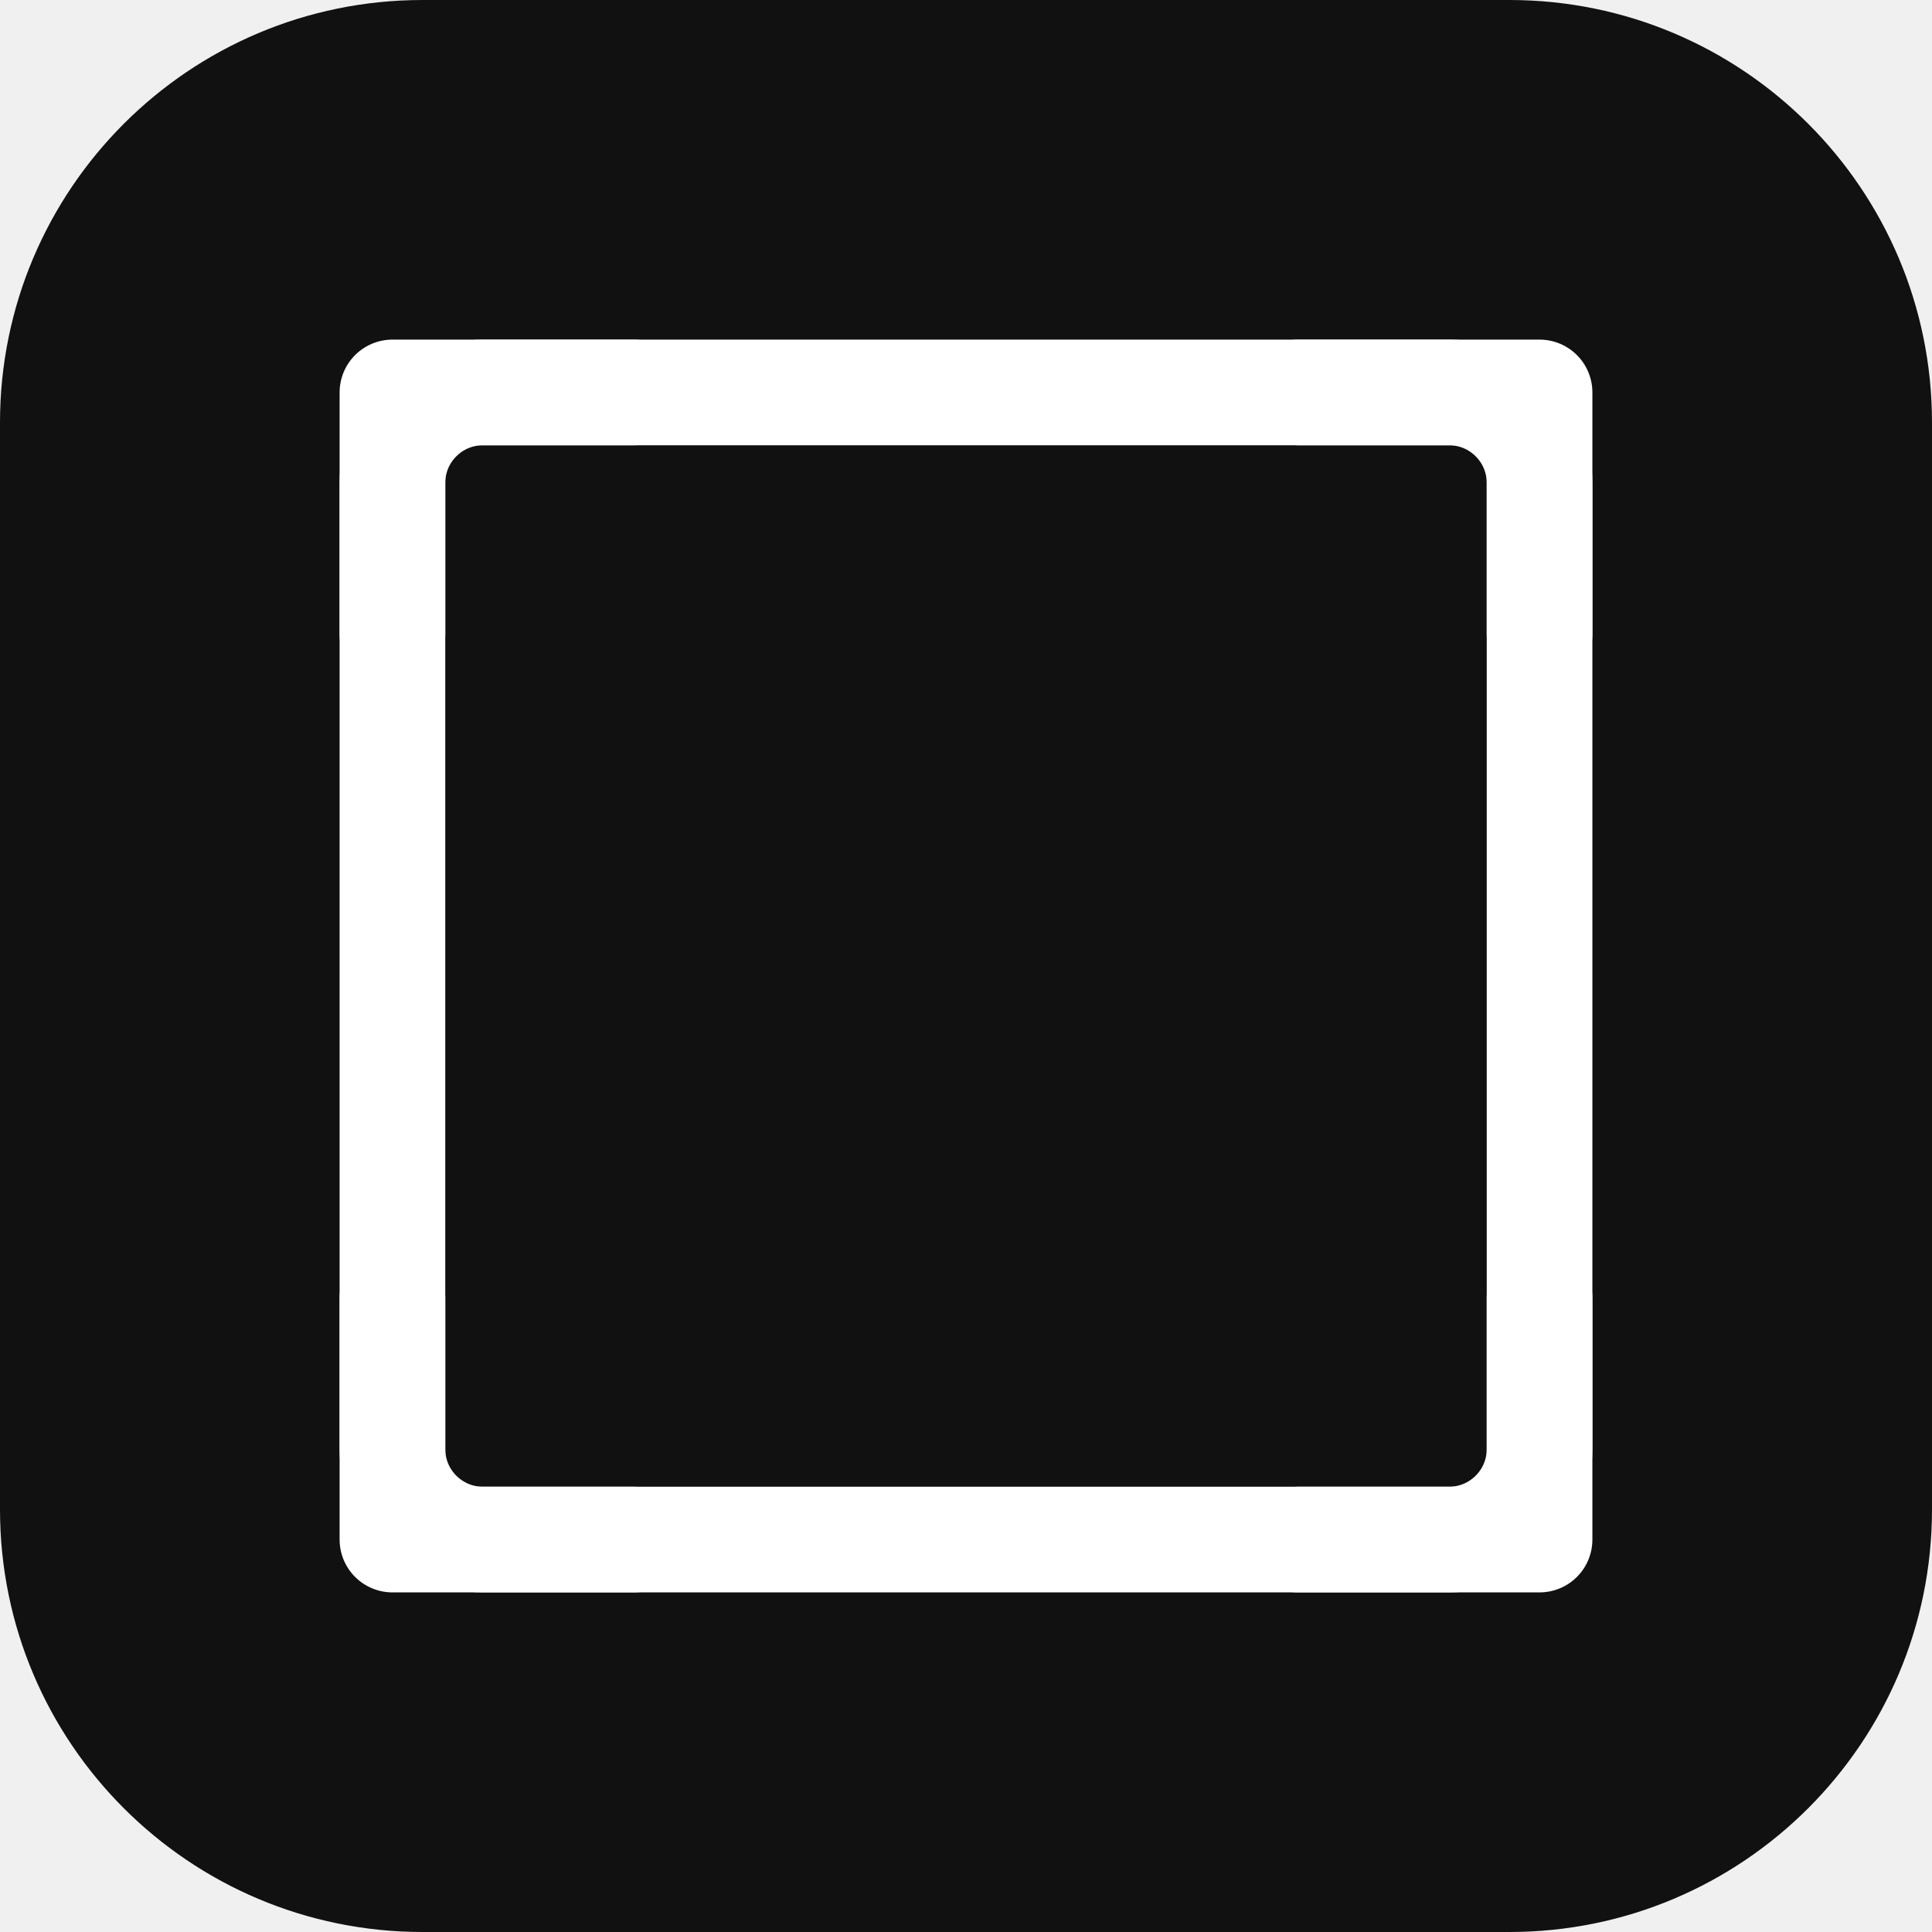
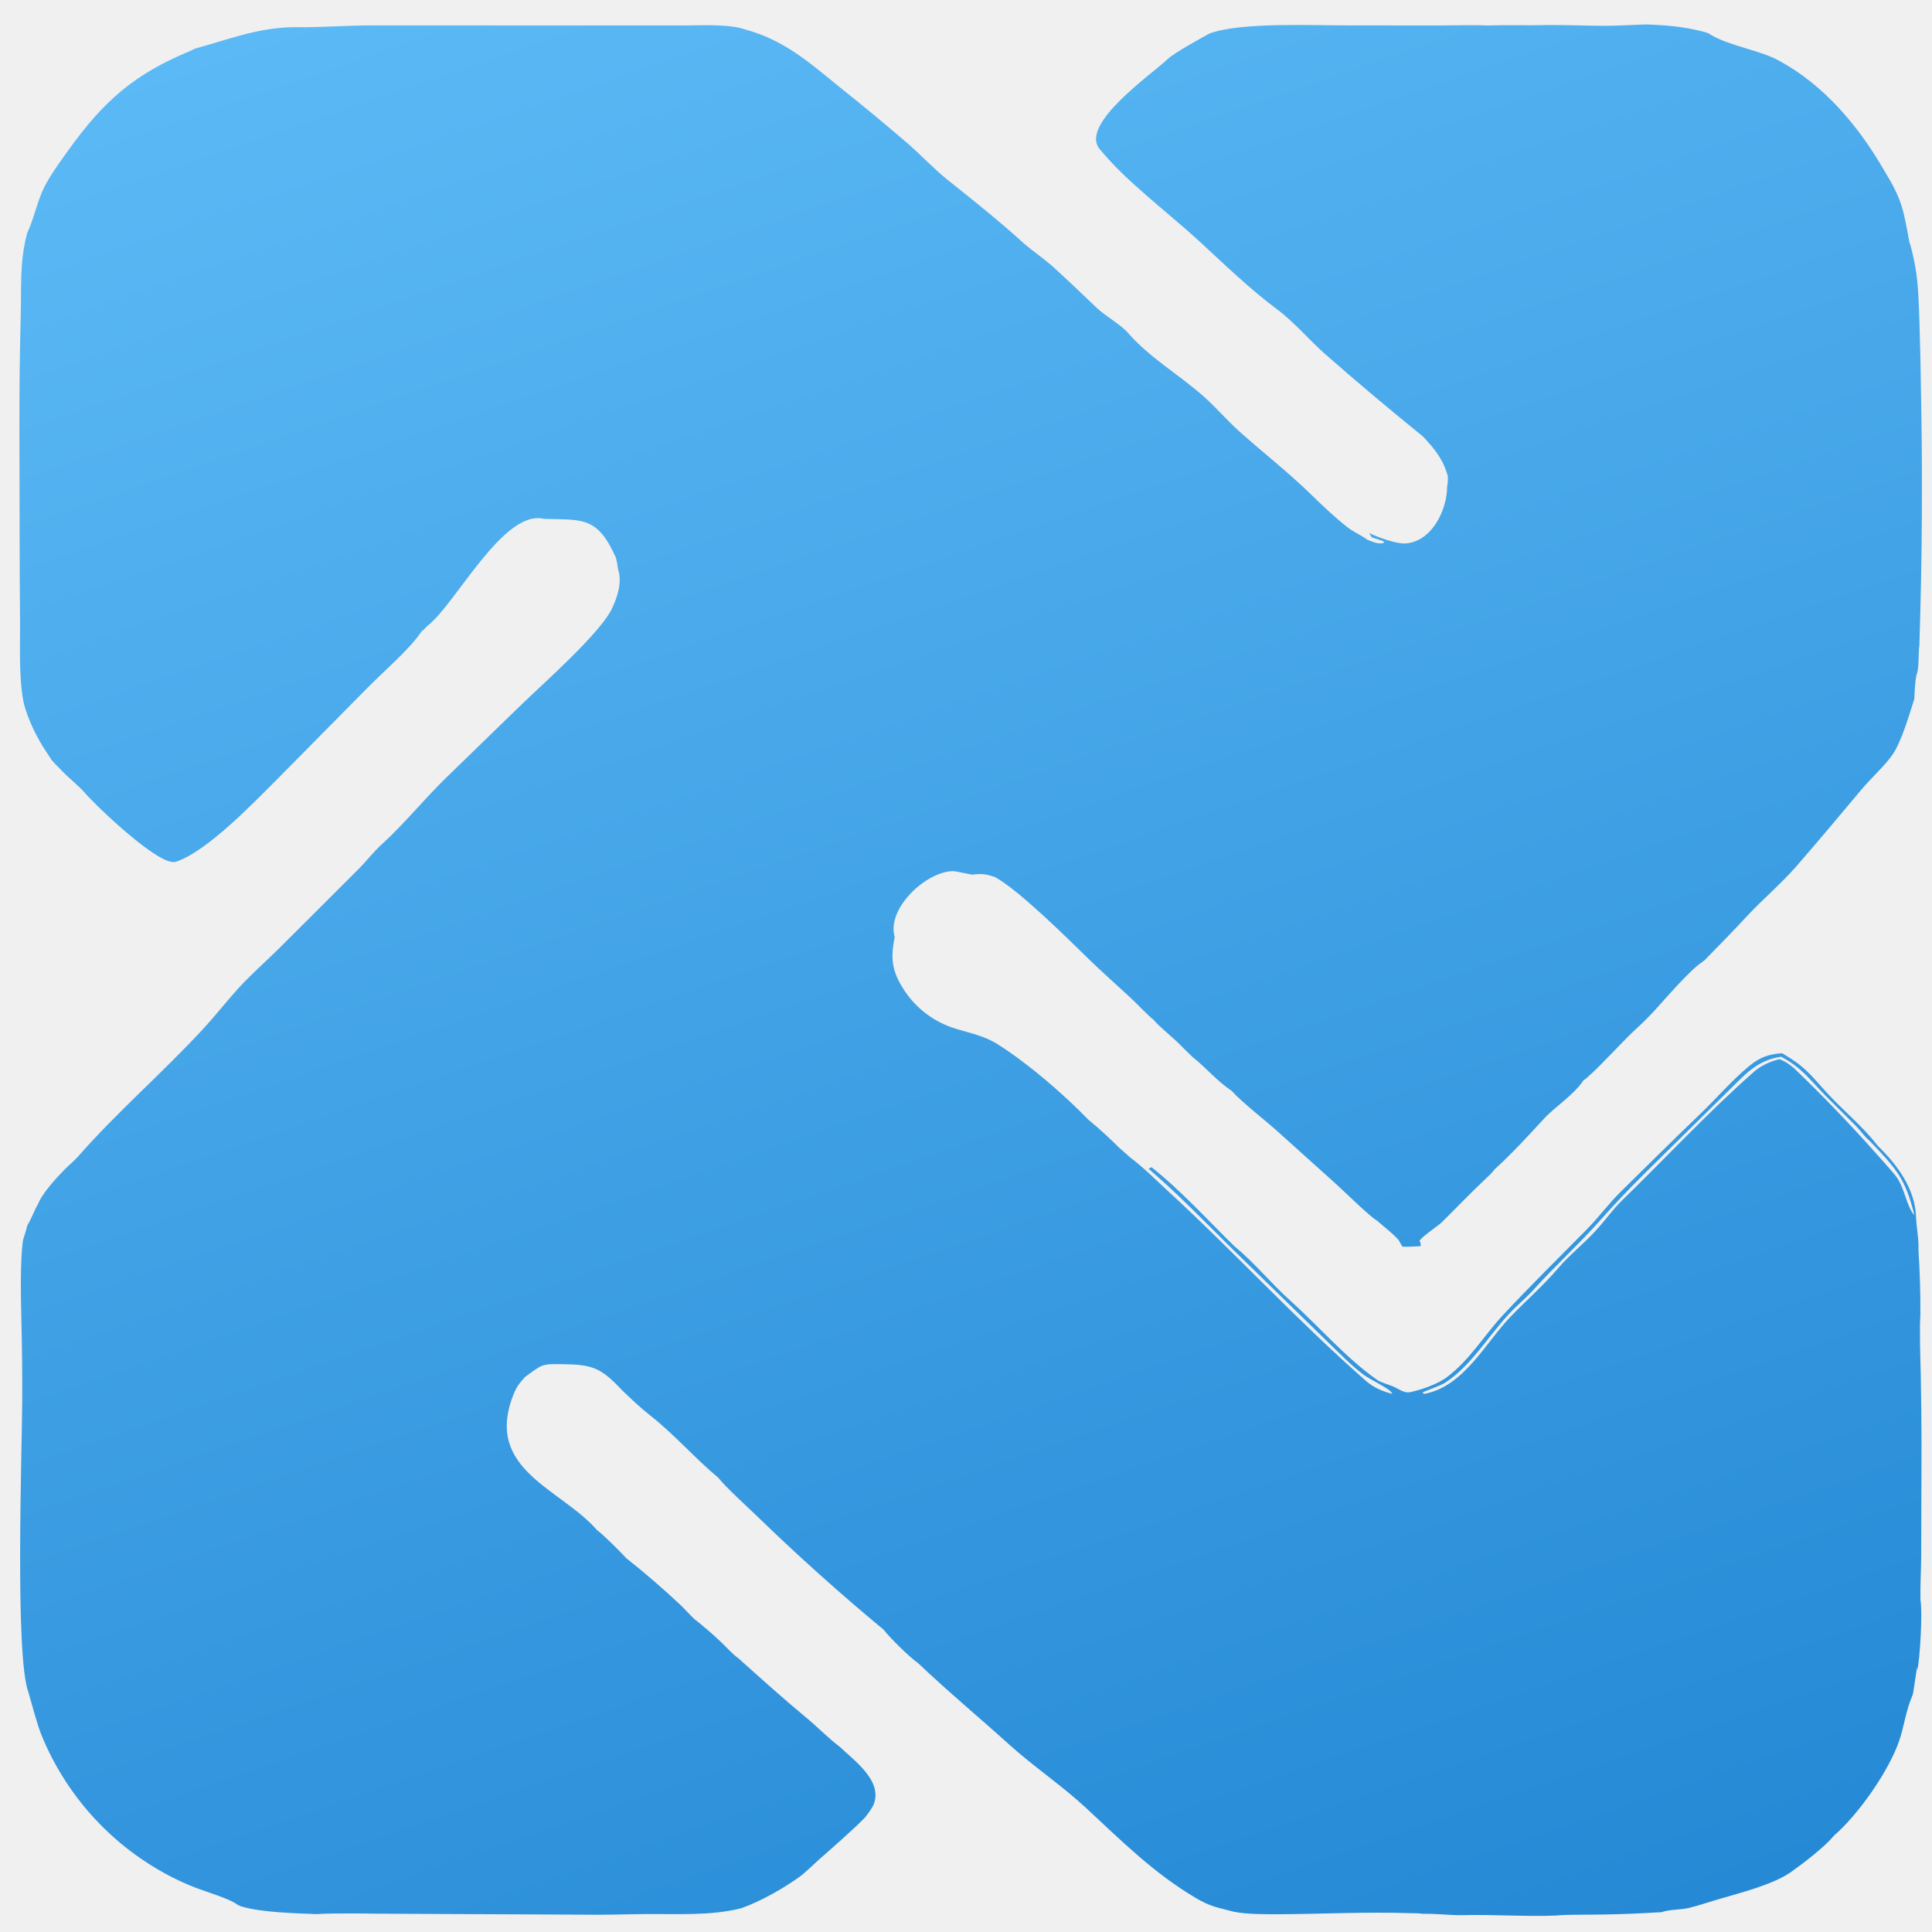
- <svg xmlns="http://www.w3.org/2000/svg" viewBox="0 0 64 64">
-   <rect width="64" height="64" rx="14" fill="#111" />
-   <rect x="13" y="13" width="38" height="38" rx="3" fill="none" stroke="#fff" stroke-width="3.5" />
-   <path d="M13 21 L13 13 L21 13" fill="none" stroke="#fff" stroke-width="3.5" stroke-linecap="round" stroke-linejoin="round" />
-   <path d="M43 13 L51 13 L51 21" fill="none" stroke="#fff" stroke-width="3.5" stroke-linecap="round" stroke-linejoin="round" />
-   <path d="M51 43 L51 51 L43 51" fill="none" stroke="#fff" stroke-width="3.5" stroke-linecap="round" stroke-linejoin="round" />
-   <path d="M21 51 L13 51 L13 43" fill="none" stroke="#fff" stroke-width="3.5" stroke-linecap="round" stroke-linejoin="round" />
+ <svg xmlns="http://www.w3.org/2000/svg" width="128" height="128" viewBox="0 0 2000 1976">
+   <defs>
+     <linearGradient id="a" gradientUnits="userSpaceOnUse" x1="1370.61" y1="2085" x2="617.551" y2="-109.676">
+       <stop class="stop0" offset="0" stop-color="#2589D5" />
+       <stop class="stop1" offset="1" stop-color="#5BB9F5" />
+     </linearGradient>
+   </defs>
+   <path fill="url(#a)" d="M1694.55 10.001c21.15.815 39.63 2.334 60.28 7.858 2.47.902 4.35 1.255 6.26 2.873 19.61 11.592 50.34 15.831 70.29 26.61 46.5 25.119 82.25 67.458 108.42 112.634 19.59 32.06 20.21 40.202 26.98 76.388l.55.859c2.38 8.722 3.81 15.214 5.44 24.113 3.09 16.634 3.74 41.226 4.25 58.245.77 23.193 1.29 46.393 1.56 69.597a4978.68 4978.68 0 01-1.66 263.513c-1.33 9.49-.02 22.922-2.83 30.191-1.79 8.07-1.97 17.224-2.42 25.548-5.37 16.555-13.09 43.388-22.19 56.97-7.58 11.309-22.58 24.771-32.65 36.806-22.11 26.415-44.73 53.373-67.31 79.361-15.06 17.33-36.1 35.346-51.75 52.26-14.63 15.809-28.14 29.47-43.02 44.725-.4.313-2.85 2.157-3.11 2.477-11.16 6.654-39.81 39.901-49.14 50.121a339.627 339.627 0 01-22.16 21.77c-9.95 9.21-43.1 45.46-51.24 50.24-10.6 15.8-29 26.83-40.75 39.59-17.38 18.87-32.08 34.96-51.14 52.48-2.97 4.01-6.65 7.3-10.28 10.71-15.24 14.32-29.6 29.52-44.52 44.16-4.16 4.08-22.29 15.66-23.15 19.97l1.12.26.34 4.38c-5.74.28-13.24.84-18.83.53-1.43-1.88-2.03-3.24-3.12-5.33-2.22-4.64-18.37-17.11-23.53-21.81-6.12-3.07-34.16-30.41-40.72-36.41l-61.75-55.55c-13.48-12.14-36.55-29.83-47.92-42.34-15-9.95-25.86-23.4-40.26-34.86-2.09-1.8-11.27-10.98-13.67-13.41-6.94-7.01-21.45-18.51-27.08-25.49-4.87-3.59-16.7-16.08-22.4-21.39-14.97-13.94-31.04-28.048-45.63-42.336-21.09-20.646-71.89-70.908-96.06-83.797-10.62-3.442-13.12-3.349-23.927-2.412l-1.273-.321c-3.005-.431-15.851-3.269-17.059-3.287-28.462-.416-70.171 38.88-61.282 68.307-4.637 22.248-2.715 35.766 9.584 54.606a97.435 97.435 0 0053.336 40.13c16.14 5.03 29.431 7.16 44.041 16.42 31.77 20.12 67.51 51.12 93.55 77.86 11.54 9.48 21.71 18.98 32.35 29.44 2 1.96 8.99 7.65 10.08 9.03 14.77 11.01 25.04 21.7 38.35 33.9 70.34 64.53 135.21 135.6 207 198.41 7.31 6.39 17.66 10.91 27.01 12.99-.38-.5-.78-.97-1.14-1.49-3.2-4.59-22.12-13.45-28.33-17.99-12.66-9.25-24.06-21.22-35.37-32.12l-102.97-100.36c-28.21-27.94-54.37-55.01-84.75-81.07l3.14-1.57c30.18 23.89 58.41 55.03 85.87 81.93 20.94 17.18 37.61 38.06 57.5 55.96 30.1 27.09 57.04 58.94 90.16 82.29 4.27 3.01 13.85 5.29 18.86 7.86 4.71 2.42 10.02 6.01 15.28 4.83 11.14-2.27 29.07-8.54 38.05-15.54 23.72-17.67 38.92-43.8 58.6-64.84 27.93-29.84 57.62-59.14 86.38-88.24 12.16-12.31 23.1-27.26 35.28-39.17 27.11-26.5 53.83-53.27 81.22-79.45 16.65-15.83 33.47-35.48 51.1-50.07 11.4-9.43 20.02-12.43 34.39-13.59 23.38 13.53 28.2 20.97 46.25 40.77 16.95 18.61 37.01 34.59 52.73 55.01 20.62 20.05 38.69 44.67 39.74 73.81.34 9.71 2.55 21.11 2.55 30.53 0 1.19-.03 2.39-.09 3.58 1.49 22.4 2.16 44.85 2.01 67.3-1.04 17.16-.04 42.13.35 59.8.48 23.98.76 47.97.84 71.97l-.35 118.06c-.1 14.74-1.09 31.16-.74 45.56 2.2 11.81-.38 60.14-3.33 72.57l-.07-3.86c-.9 4.37-4.08 28.33-4.73 29.27l-.7 1.66c-6.12 14.52-8.15 30.38-12.8 44.54-10.4 31.63-42.71 77.84-68.19 99.61-8.7 11.18-33.4 29.85-45.3 38.23-19.09 12.81-53.9 21.49-75.82 27.95-9.11 2.68-19.46 6.22-28.61 8.42-9.16 2.19-19.45 1.35-28.92 4.51-3.63.09-7.26.28-10.88.55-21.22 1.2-40.95 1.83-62.19 1.92-5.17.02-30.01.04-34.37.86-31.2 1.47-65.11-1.2-97.56-.33-14.27.2-27.48-1.68-41.46-1.37-4.32-.72-9.65-.56-14.08-.7-44.01-1.43-87.86.79-131.8 1.1-14.2.1-37.01.3-50.66-2.7-16.49-4.46-23.15-4.89-38.8-14.14-43.83-25.92-77.33-59.61-114.26-93.82-24.09-22.31-54.18-42.69-78.82-64.96-31.31-28.31-63.819-55.31-94.456-84.43-8.629-5.93-28.915-25.93-35.554-34.5a2264.296 2264.296 0 01-132.464-118.89c-8.22-7.89-32.148-29.77-38.423-38.18-24.785-20.62-45.493-44.84-70.828-64.77-9.983-7.86-20.419-17.64-29.495-26.5-21.231-22.68-30.323-26.13-60.606-26.5-22.326-.28-20.906-.25-39.316 13.19-6.124 6.9-8.755 9.89-12.175 18.6-30.503 77.73 49.479 96.95 86.685 140.07 4.574 2.84 26.027 24.07 29.92 28.74a858.888 858.888 0 0156.056 48.33c5.087 4.79 9.579 10.06 14.69 14.86a406.24 406.24 0 0126.808 23.02c5.767 5.44 12.591 13.28 18.777 17.6 23.356 20.91 46.656 41.97 70.82 61.95 10.382 8.58 23.599 21.94 33.896 29.47 14.354 13.9 44.826 35.03 35.495 59.52-1.59 4.18-6 9.81-8.772 13.54-8.271 9.09-37.909 35.23-48.77 44.65-5.973 5.59-11.578 10.88-17.902 16.1-17.224 12.59-41.538 26.43-61.518 33.49-31.787 8.22-68.384 5.78-101.22 6.12-19.685.21-40.886.96-60.349.62l-198.882-.94c-23.977.01-56.694-.99-79.803.36-21.222-.89-55.469-1.72-75.589-7.45-3.172-.73-3.855-1.24-6.626-2.77-7.441-5.63-31.226-12.74-41.489-16.67a254.4 254.4 0 01-32.545-15.04A286.75 286.75 0 0132.85 1780.64c-4.549-11.44-9.788-31.55-13.369-43.91-14.245-37.06-6.607-252.07-6.485-302.51.13-27.54-.153-55.07-.85-82.6-.496-22.94-1.467-60.66 1.655-83.05 1.636-5.22 3.25-10.12 4.484-15.45 4.585-7.2 6.655-14.54 11.015-21.87 4.546-11.6 19.3-27.46 28.193-36.49 4.133-4.19 9.343-8.34 13.2-12.73 40.727-46.43 87.699-86.82 129.55-132.15 12.667-13.72 24.181-28.5 36.697-42.34 13.149-14.22 28.08-27.418 41.921-41.041l82.596-82.435c7.495-7.554 15.636-17.967 23.153-24.777 24.372-22.079 44.581-47.592 68.117-70.361L530.9 713.03c22.805-21.992 80.198-72.621 92.666-98.421 5.645-11.682 10.68-27.905 6.207-40.629-.541-4.675-.972-7.158-2.083-11.729-19.3-43.283-34.27-39.183-74.777-40.481-42.208-10.037-91.917 89.744-120.944 111.22-1.692 1.798-3.278 3.854-5.317 5.025-12.829 19.17-39.697 41.803-56.22 58.702l-91.87 92.992c-24.471 24.365-73.94 76.528-106.613 87.11-16.559 5.363-82.142-57.481-93.8-71.034-6.682-7.766-19.964-18.082-27.23-26.514-2.083-1.641-5.715-5.866-7.67-7.995-.743-1.512-7.538-11.477-9.069-14.056-8.733-14.717-14.56-27.077-19.315-43.48l-.196-.867c-5.23-24.861-3.837-57.922-3.89-83.509-.315-31.773-.47-63.548-.463-95.323.008-73.306-.962-147.005 1.116-220.233.495-17.457-.048-34.806 1.06-52.316a178.102 178.102 0 015.595-35.383c6.574-14.274 9.237-27.645 14.987-41.66 5.787-14.105 17.935-30.604 26.899-43.14 37.37-52.267 68.839-79.932 128.009-104.327l3.9-1.964c35.495-9.688 64.691-21.676 102.54-22.197 24.606.512 54.965-1.85 80.94-1.835l323.613.077c17.725-.21 46.257-1.537 62.268 4.072 40.993 11.096 67.122 34.759 98.947 60.56a2429.638 2429.638 0 0168.239 56.451c14.498 12.445 28.228 27.365 43.214 39.294 26.869 21.389 53.417 42.586 78.817 65.735 9.25 7.903 19.58 14.888 28.74 22.848 15.38 14.01 30.61 28.457 45.59 42.885 8.96 8.621 25.3 17.67 33.03 26.517 22.8 26.109 52.6 42.888 78.36 65.801 12.77 11.364 24.24 24.8 36.98 36.283 24.19 21.562 50.09 41.804 73.32 64.342 12.33 11.966 24.45 23.709 37.99 34.316 6.55 5.268 14.71 8.572 21.17 13.31 5.22 2.062 11.28 4.863 16.75 3.271l.46-1.138c-2.02-1.666-9.37-3.143-12.91-4.745l-2.66-4.416c8.46 4.19 28.4 11.539 37.79 10.828 27.75-2.103 43.04-35.316 43.02-59.279.82-2.959.7-6.765.76-9.927-4.46-17.389-13.94-28.987-25.93-41.635a3338.946 3338.946 0 01-102.03-85.966c-15.6-13.939-31.58-32.679-48.38-45.196-30.03-22.377-55.01-47.056-82.56-72.255-32.5-29.724-74.09-60.368-101.64-94.089-21.12-25.848 54.77-77.952 70.85-93.404 7.04-6.526 34.13-21.343 43.05-26.21 33.07-11.976 107.64-8.132 146.39-8.332l92.6.07c13.89-.017 34.92-.711 48.32.025 20.93-.676 41.9.06 62.76-.456 19.13-.145 37.79.643 56.77.781 14.23.104 30.91-1.004 45.5-1.403zM1832.2 1081.14c7.06 2.86 9.51 4.96 15.23 9.57 28.64 27.51 56.2 56.11 82.64 85.73 7.55 8.55 14.69 16.19 21.96 25.03 9.68 11.77 11.49 32.46 19.73 41.18-9.43-38.62-19.08-48.44-46.47-77.12-5.08-4.06-8.9-10.03-13.9-15.1l-31.76-31.64c-17.01-17.28-24.13-28.61-45.85-40.16-25.57 3.68-38.06 19.33-55.69 36.41l-44.2 43.61c-29.22 28.86-59.04 57.17-86.19 88-22.33 25.35-47.86 48.34-70.51 73.55-7.56 8.42-17.33 16.14-24.98 24.59-21.95 23.41-39.54 54.31-66.93 71.75-2.76 1.75-17.82 7.59-21.78 9.15l-.78 1.3 2.1.6c41.04-8.11 62.59-52.51 88.83-79.77 16.66-17.32 34.07-32.32 49.84-50.85 11.29-13.27 26.96-25.5 38.66-38.63 8.91-9.54 16.58-20.54 25.84-29.86 45.98-44.65 89.7-91.99 137.79-134.37 7.22-6.36 17.16-10.83 26.42-12.97z" transform="translate(10 3.304)" />
</svg>
